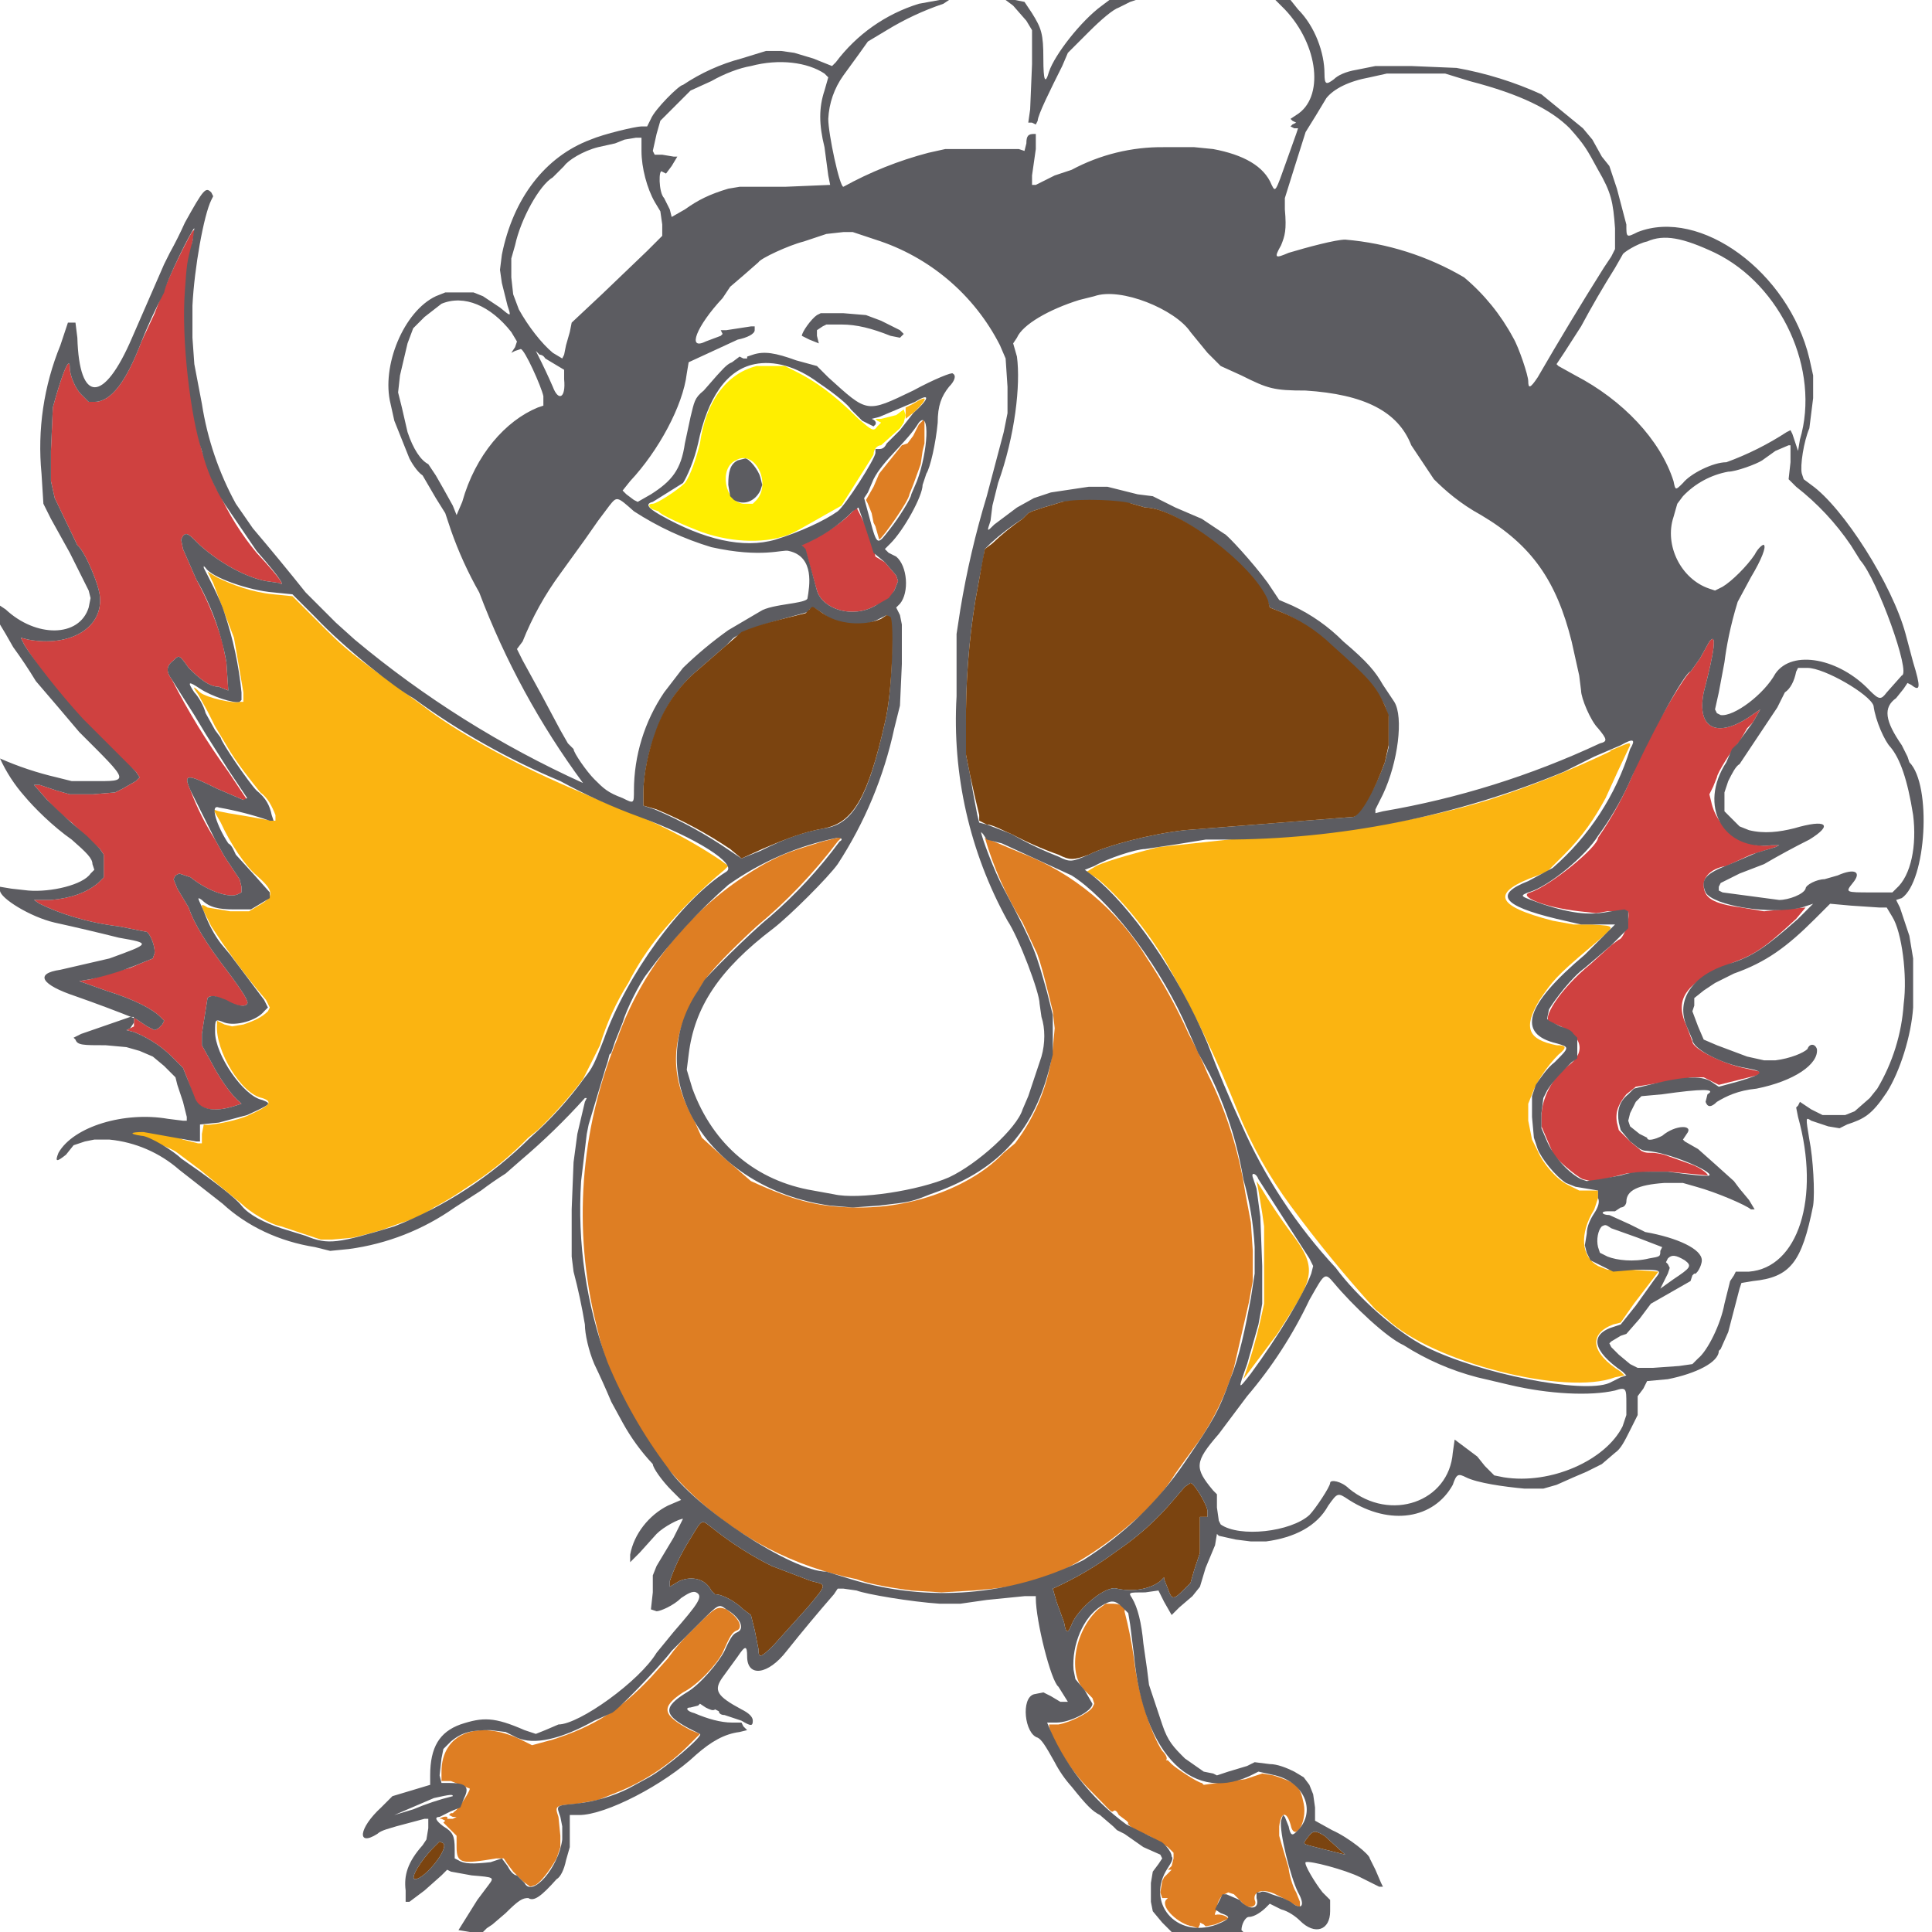
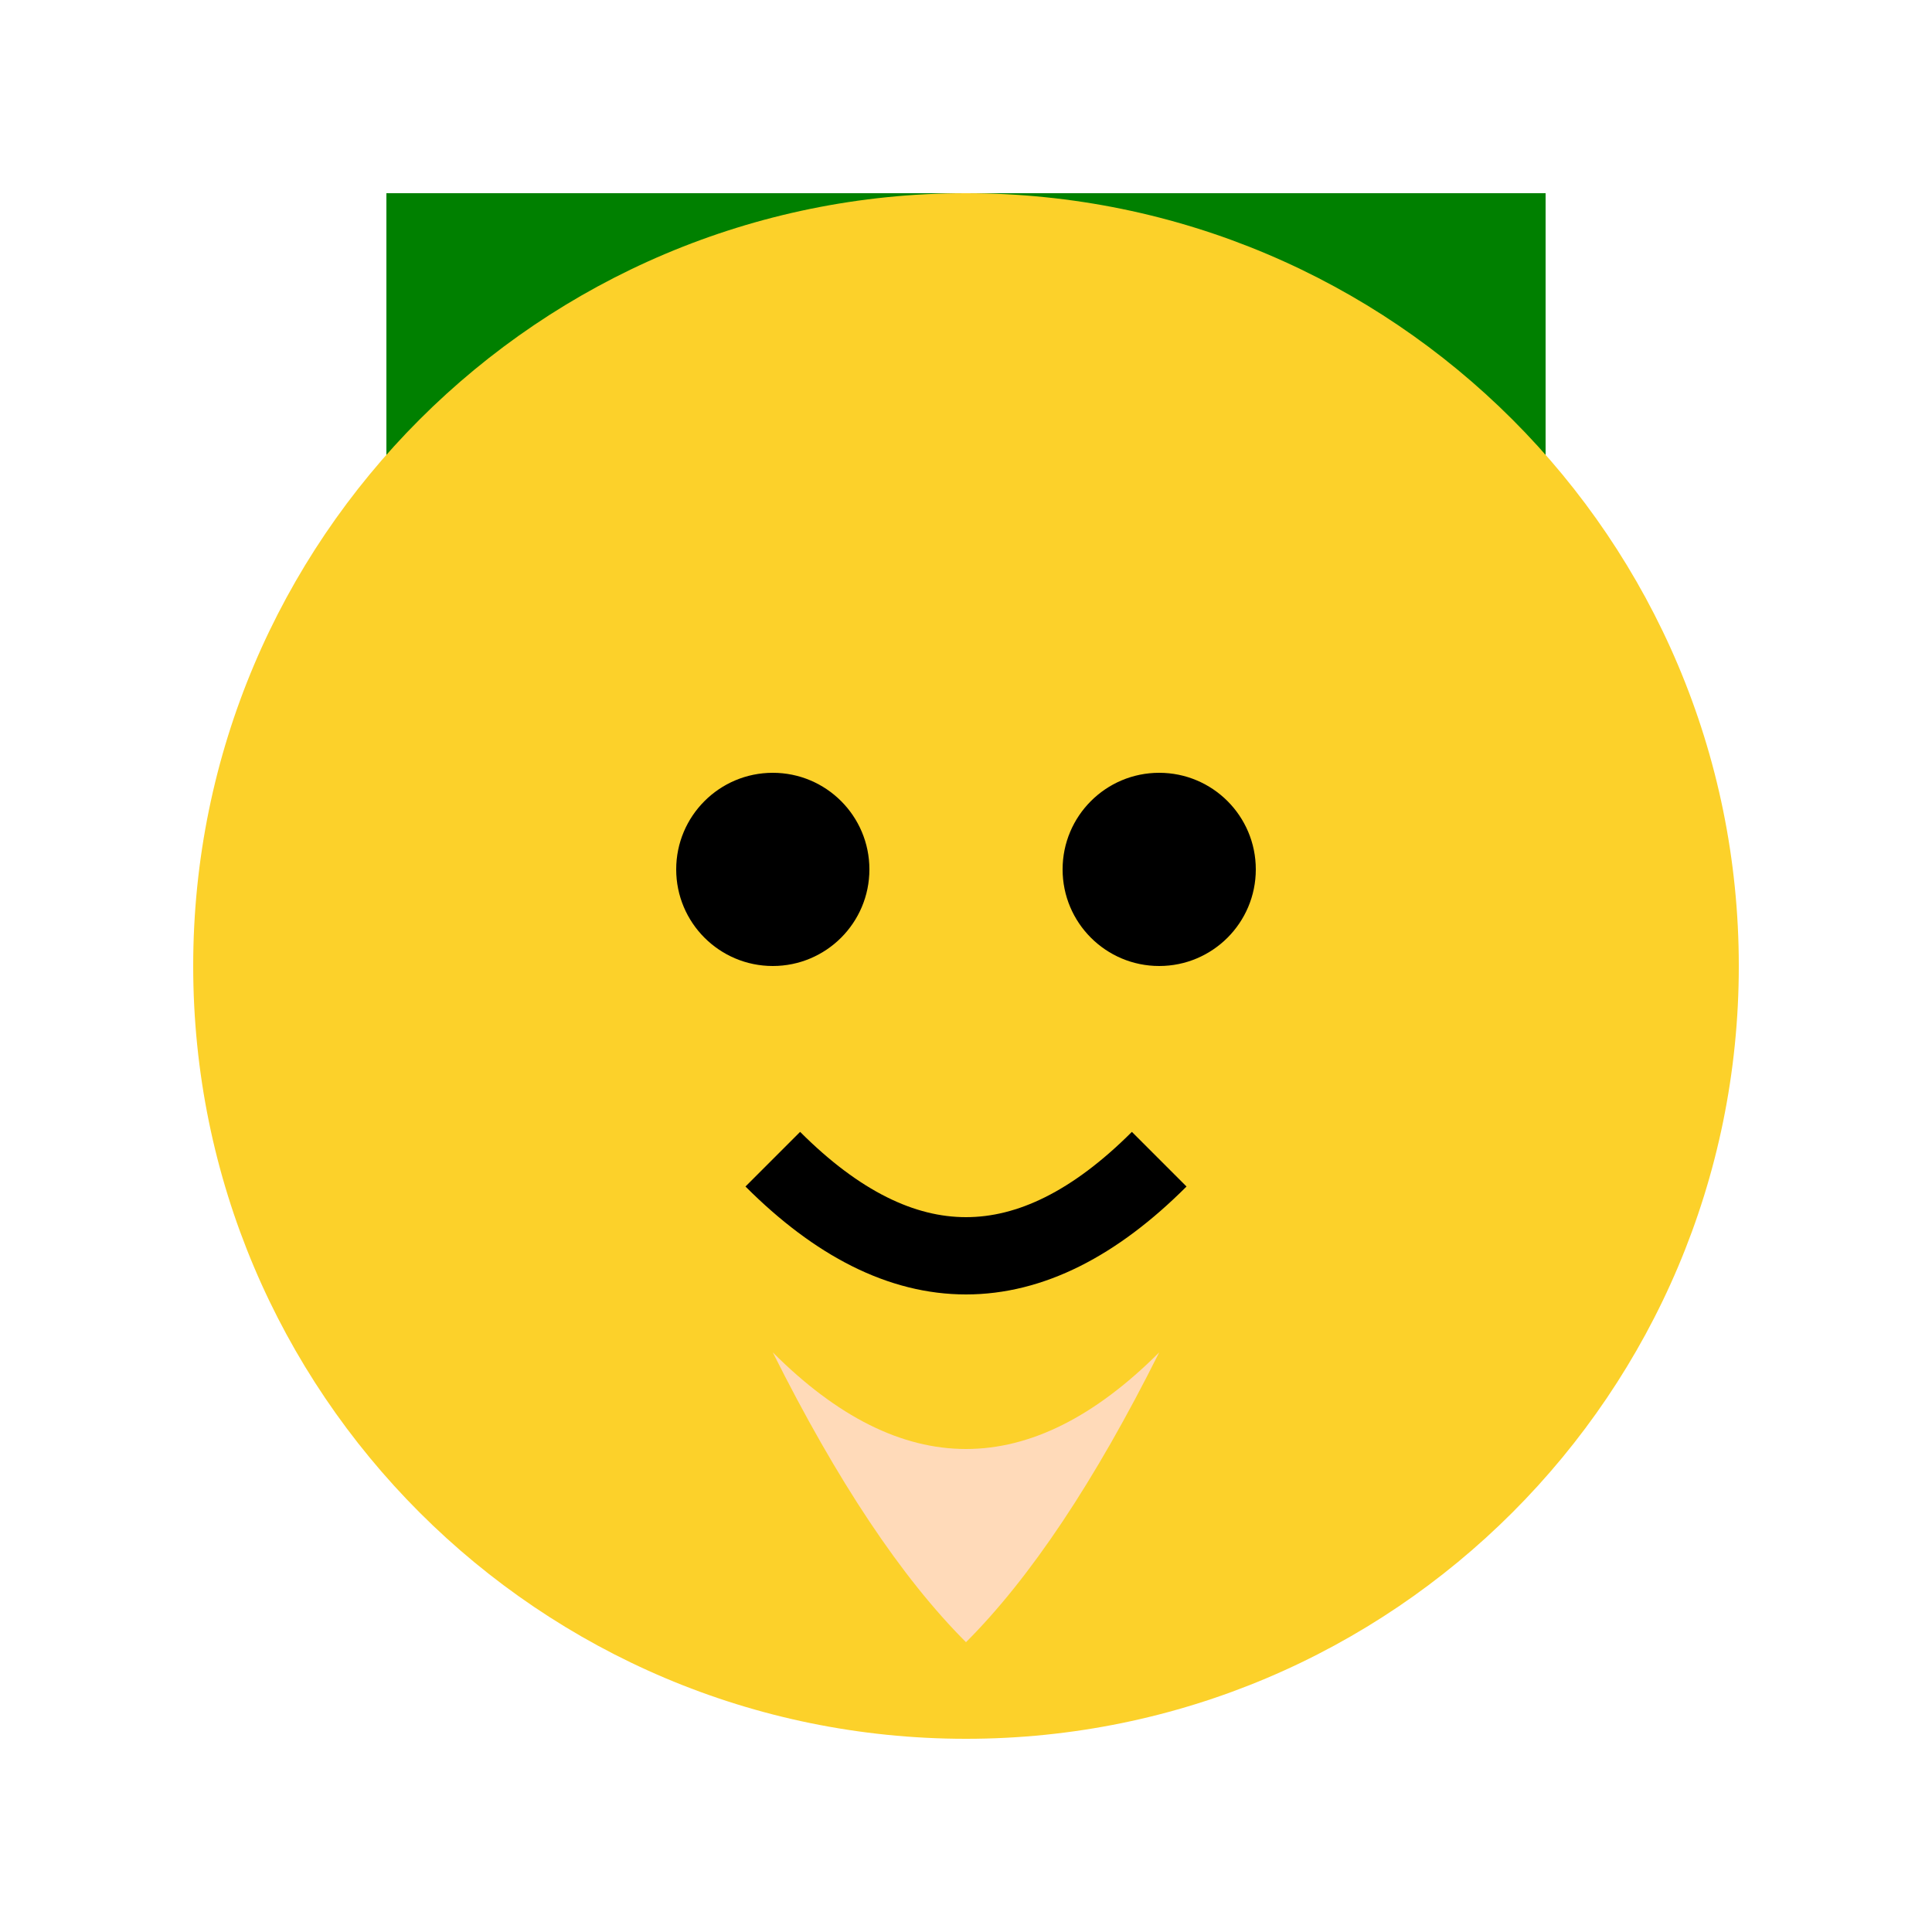
- <svg xmlns="http://www.w3.org/2000/svg" width="1024" height="1024">
-   <path fill="#5c5c61" fill-rule="evenodd" d="m628 788-6 7a146 146 0 0 1-30 27 181 181 0 0 1-34 20l2 7 4 11c1 6 2 6 4 1 3-8 18-21 24-19 9 2 18 0 23-4l2-2v1l2 5c2 6 3 6 8 1l4-4 2-7 3-9v-19h4v-3c0-3-7-15-9-15l-3 2m-263 29a104 104 0 0 0-10 21v3l5-3c7-3 14-1 17 5l2 2c4 0 11 4 15 8l4 3 2 8 2 10c0 5 1 5 8-2l18-20c11-13 10-12 2-14l-21-8a175 175 0 0 1-30-19c-8-6-6-7-14 6m328 157c-3 4-3 3 8 6l12 3-11-10c-5-3-6-3-9 1m-463 5c-7 7-13 17-10 17 5 0 18-16 15-19l-2-1-3 3" style="fill:#7b4410;fill-opacity:1" />
-   <path fill="#de7e23" fill-rule="evenodd" d="m487 225-3 6-3 4-3 1-12 15-3 7-4 7 1 2 2 5 1 5 1 2 2 7c2-1 16-21 16-24l2-5 4-11 1-7 1-4v-13l-3 3m-51 221c-16 5-20 6-31 12a173 173 0 0 0-78 93 244 244 0 0 0-11 151l2 8a176 176 0 0 0 136 127c5 2 14 4 29 6l16 1 17-1c25-2 38-5 55-15a195 195 0 0 0 29-21 103 103 0 0 0 23-26l5-7 8-11a142 142 0 0 0 18-38l8-35 2-11v-16l-1-15-3-16a213 213 0 0 0-20-63 193 193 0 0 0-10-21 276 276 0 0 0-22-40 134 134 0 0 0-67-56 19901 19901 0 0 1-19-8 183 183 0 0 0 20 45l7 15c2 3 7 24 9 32l1 9-1 11a102 102 0 0 1-20 50l-6 5c-16 17-46 29-76 29-21 0-34-3-58-14l-15-13-11-10-4-9c-14-25-13-45 4-72 3-6 16-19 29-31a269 269 0 0 0 43-45l2-2h-2l-8 2m146 407c-13 12-16 35-7 43l4 4 1 3-1 2c-2 3-12 8-18 9h-5c0 6 11 24 21 34 11 11 12 13 13 12s2 0 3 2l4 3 1 1c-1 1 3 4 11 7l10 6 3 3v3l-1 4-2 2h2l-2 2-2 2-1 2-1 6 1 3h3l-1 1c-3 4 7 13 14 14l3 1 1-2v-1l2 1 1 1 5-1 7-3c0-1-4-3-7-2v-1l1-2c0-4 2-7 4-8l2-1 3 1 5 5c2 3 8 2 6-2-1-5 5-6 11-3l4 2 5 3 4 2v-3l-2-5c-2-3-4-11-4-13l-3-10-2-7v-5c1-8 4-8 6-1 2 10 9-1 7-11s-4-11-16-15l-6-1-9 3-22 3-1-1c-2 0-14-8-16-10l-2-2h-1c1-1 0-3-2-5-6-9-13-31-15-49a216 216 0 0 0-5-25c1-2-2-4-6-4h-4l-4 3m-215 11a104 104 0 0 0-13 15l-9 10c-16 17-30 26-52 33l-11 3-6-3c-23-11-42-3-42 17v5h5l10 4c0 2-7 12-8 12l-1 1h-1l-1 1 2 1h2l-2 1h-3c1-2-3-1-4 0h1l2 1-1 1 3 3 4 4v6c0 9 3 9 21 6h4l2 3 3 4 5 5 4 3 3-1c3-2 7-7 11-14l2-6v-6l-1-10c-2-6-2-6 10-7l11-2 10-4a113 113 0 0 0 37-24l7-7-5-2c-15-8-16-12-4-20 8-4 18-15 21-21 4-9 5-11 8-12 3-2 0-7-6-11-5-2-6-1-18 11" />
-   <path fill="#fbb411" fill-rule="evenodd" d="m484 214-4 2v6l5-4c7-7 7-9-1-4m-371 95 6 16 5 13 5 29v5h-2c-3 1-17-2-21-5-4-4-4-3-1 1l5 9 4 8 6 10c5 9 14 20 18 25 4 3 6 7 8 12v3h-2l-11-2-12-2-5-1-3-1 4 7c5 11 13 23 19 28 9 8 10 11 1 16l-5 3h-10l-12-2c-3-2-4-2-2 2l4 8 6 9 5 7a299 299 0 0 0 18 23l2 4-1 2c-3 3-7 5-13 7l-6 1-4-1-4-2v2c-1 14 13 37 24 39 6 2 4 4-7 9-6 3-22 6-24 5l-1 5v5h-2l-8-2c-6-3-27-6-29-4-1 1 21 7 26 11l12 9 22 18c4 4 15 11 21 12l12 4 9 3h6l11-1 8-2 7-2 11-4a56 56 0 0 0 17-8 180 180 0 0 0 18-11 175 175 0 0 0 29-23l3-3 5-4a224 224 0 0 0 24-27l9-18a134 134 0 0 1 15-33 142 142 0 0 1 17-26 263 263 0 0 1 34-34l2-2-4-3a268 268 0 0 0-60-30l-21-9c-30-13-59-29-77-43-41-30-39-28-57-46l-12-12-10-1c-11-1-22-5-30-9l-5-3 3 6m741 89a523 523 0 0 1-65 26 427 427 0 0 1-110 18l-65 7c-8 2-27 7-33 10l-5 3 6 4c12 10 26 27 36 44a624 624 0 0 1 38 79 230 230 0 0 0 28 50 684 684 0 0 0 45 55l6 5c24 23 95 41 121 31l5-1-2-2c-16-10-17-20-4-25l4-1 7-10a12861 12861 0 0 1 13-17l-14-1h-13l-5-2c-9-5-10-17-2-30l2-6v-4h-10l-6-3c-6-3-13-11-16-18l-3-6-2-10v-9l2-5c2-6 8-15 14-21 5-4 4-5-1-5-15-3-18-9-9-24 7-10 8-12 27-28 14-12 14-11 1-12h-10l-11-2c-31-8-33-15-8-24l5-2 9-9c10-10 16-19 22-30a1071 1071 0 0 1 13-28c0-2-1-1-11 3M667 631l2 12 1 7v41l-2 9a273 273 0 0 1-9 31l18-24 7-11c13-20 13-26 0-43a305 305 0 0 1-16-24l-2-3 1 5" />
-   <path fill="#cf4140" fill-rule="evenodd" d="M99 128a330 330 0 0 0-17 38l-7 15c-8 21-16 32-25 32h-3l-4-4c-3-3-6-10-6-14 0-8-5 6-9 21l-1 23v16l2 9 12 25c4 3 12 22 12 28 1 16-16 26-38 22l-4-1 2 4a292 292 0 0 0 59 67l2 3-2 2-7 4-4 2-12 1H37l-7-2-9-3h-3l7 8a88 88 0 0 0 13 12 317 317 0 0 0 15 14l2 3v12l-3 3c-6 5-14 8-25 9h-9l3 2c10 5 25 10 42 12l15 3c2 2 4 7 4 11l-1 3-5 2-7 3-8 2-13 4-6 1 14 5c16 5 25 10 29 14l2 2-1 2-2 2-2 1-4-2-6-4-1-2v6l-2 1-2 1 4 1c5 2 13 6 20 13l6 6 2 5 4 11c2 6 10 8 22 4l3-1-1-1c-4-3-11-13-15-21l-5-9v-6l3-19c2-2 5-1 10 2 5 2 10 3 11 1 1-1-2-6-11-18-10-13-17-24-20-33l-6-10-2-5 1-2 2-1 6 2c10 8 21 11 25 9l2-1v-3l-1-4-4-6-4-6-5-9a140 140 0 0 1-13-26c-4-9-2-9 14-1l14 6h2l-10-15a371 371 0 0 1-30-49c-3-4-3-7 1-10 3-3 3-3 8 4 6 6 11 10 16 10l5 2-1-15-2-10c-3-11-8-23-14-34l-7-16-1-5 1-2c2-2 3-1 9 5 10 9 24 17 35 19l7 1c3 2 2-1-12-16a142 142 0 0 1-20-32c-2-2-4-8-9-22a283 283 0 0 1-5-111c2-8 1-8-3 0m351 145c-6 6-17 12-21 14-5 1-5 1-2 5l6 21c3 10 19 15 31 8l7-3 3-5 2-5-1-3-6-7-5-3-1-5-5-13-4-8-4 4m456 67-5 9-5 7c-3 1-30 48-30 53a182 182 0 0 1-19 35c0 5-26 26-36 29-7 2 8 8 26 10l9 1 6-1h11c1 6-3 15-5 15l-4 3-11 10c-16 13-27 30-21 31 16 5 20 15 9 23-8 6-14 17-14 27v5l3 7 3 7c0 2 13 13 16 14l4 1 7-1 12-3 14-1h8l21 2c1 0-3-4-9-6l-14-5c-8-2-8 0-12-2l-6-5-6-6-1-4c-1-6 1-10 5-15l5-4 12-2 18-3h6l4 2 4 2 8-2 12-3 4-2h-2l-9-2c-10-2-27-10-27-14l-3-8c-7-15-1-24 30-36 9-4 15-9 28-21l5-6-12 1-10 1-12-2c-15-2-20-5-20-12 0-5 5-9 12-10l13-6 13-4 2-1h-4c-15 2-29-9-32-23l-1-4 2-4 2-5c0-2 8-15 12-19l4-7 3-3 4-7-3 2c-19 14-31 9-27-11 6-23 7-32 3-27" />
-   <path fill="#fe0" fill-rule="evenodd" d="M401 194c-16 4-27 19-30 41-2 8-5 17-8 21-4 4-15 11-17 11-3 0-2 2 0 3l3 1c1 2 15 8 23 11 17 6 35 6 47 1l4-2 23-13 17-27c0-3 2-5 4-5l10-9 2-3 1-4-1-3-4 3-8 2h-3l1 1 2 1-2 2c-2 3-3 2-10-4-13-13-23-20-33-25l-6-3h-15m-11 50c-9 4-6 22 4 23h5l2-2c8-9-1-27-11-21" />
-   <path fill="#4e4117" fill-rule="evenodd" d="M487 2a87 87 0 0 0-44 31l-2 2-10-4-10-3-7-1h-8l-13 4a103 103 0 0 0-31 14c-2 0-15 13-17 18l-2 4h-3c-3 0-20 4-27 7-24 9-41 31-47 61l-1 8 1 7 3 12c2 6 2 6-4 1l-9-6-5-2h-15l-5 2c-17 8-29 37-24 57l2 9 8 20c1 2 4 7 7 9l7 12 5 8 3 9a202 202 0 0 0 15 33 420 420 0 0 0 55 101 529 529 0 0 1-121-76l-10-9-16-16a1438 1438 0 0 0-28-34l-9-13a162 162 0 0 1-18-53l-4-21-1-14v-17c1-20 6-48 10-56l1-2-1-2c-3-3-4-2-14 16a208 208 0 0 1-8 16l-3 6-17 39c-15 35-28 35-29 0l-1-8h-4l-4 12a143 143 0 0 0-10 68l1 16 4 8 10 18 10 20 1 4-1 5c-5 16-28 16-44 1l-3-2v10l3 5 4 7a253 253 0 0 1 12 18 3513 3513 0 0 1 23 27c27 27 27 26 7 26H38l-8-2a170 170 0 0 1-30-10 81 81 0 0 0 13 20c5 6 15 16 25 23 8 7 11 10 11 13l1 3-2 2c-4 6-21 10-33 9l-9-1-6-1v2c0 4 16 14 29 17a1229 1229 0 0 1 34 8c17 3 17 3-5 11l-26 6c-14 2-10 8 8 14a784 784 0 0 1 32 12l6 4 4 2 2-1 2-2 1-2-2-2c-4-4-13-9-29-14l-14-5 6-1a154 154 0 0 0 28-9l5-2 1-3c0-4-2-9-4-11l-15-3c-17-2-32-7-42-12l-3-2h9c11-1 19-4 25-9l3-3v-12l-2-3-7-7a317 317 0 0 1-21-19l-7-8h3l9 3 7 2h12l12-1 4-2 7-4 2-2-2-3-2-2-26-26c-12-13-26-31-31-39l-2-4 4 1c22 4 39-6 38-22 0-6-8-25-12-28l-12-25-2-9v-16l1-23c4-15 9-29 9-21 0 4 3 11 6 14l4 4h3c9 0 17-11 25-32a263 263 0 0 1 12-26c1-6 15-34 16-34l-1 7c-3 11-3 12-4 26-2 26 3 67 9 85a96 96 0 0 0 12 28l17 25c14 16 15 19 12 17l-7-1c-11-2-25-10-35-19-6-6-7-7-9-5l-1 2 1 5 7 16a135 135 0 0 1 16 44l1 15-5-2c-5 0-10-4-16-10-5-7-5-7-8-4-4 3-4 6-1 10l5 8 7 11 6 10 12 19 10 15-2 1-14-6c-16-8-18-8-14 1l5 10 8 16 5 9 4 6 4 6 1 4v3l-2 1c-4 2-15-1-25-9l-6-2-2 1-1 2 2 5 6 10c3 9 10 20 20 33 9 12 12 17 11 18-1 2-6 1-11-2-5-2-8-3-10-1l-3 19v6l5 9c4 8 11 18 15 21l1 1-3 1c-12 4-20 2-22-5l-4-10-2-5-6-6c-7-7-15-11-20-13l-4-1 2-1 2-3v-3h-2l-26 9-4 2 1 1c1 3 4 3 16 3l11 1 7 2 7 3 6 5 6 6 1 4 3 9 2 8v2h-2l-8-1c-23-4-50 4-58 18-2 5-1 5 4 1l4-5 6-2 5-1h8a66 66 0 0 1 37 16 43537 43537 0 0 0 23 18c13 12 30 20 49 23l8 2 10-1a126 126 0 0 0 56-22l14-9a181 181 0 0 1 13-9l8-7a350 350 0 0 0 34-33h1l-1 2-4 17-2 15-1 25v25l1 8a307 307 0 0 1 6 28c0 5 2 14 5 21a435 435 0 0 1 9 20l6 11a108 108 0 0 0 16 22c0 2 5 9 10 14l5 5-7 3c-10 5-18 15-20 26v4l5-5 9-10c4-4 12-8 14-8l-5 10-9 15-2 5v9l-1 9 3 1c2 0 9-3 13-7 3-2 6-4 8-3 4 2 1 6-12 21l-9 11c-9 15-41 38-52 38l-7 3-5 2-6-2c-16-7-22-7-34-3-11 4-16 12-16 27v5l-10 3-10 3-6 6c-12 11-13 21-2 14 2-2 7-3 10-4l15-4h2v5l-1 6-2 3c-8 9-10 16-9 24v6h2l8-6 9-8 3-3 2 1 11 2c12 1 12 1 9 5l-3 4-3 4-10 16 6 1h7l2-2 3-2 7-6c7-7 9-8 12-8 3 2 7-1 15-10 2-1 4-5 5-10l2-7v-17h5c14 0 45-16 62-32 8-7 15-11 23-12l4-1-2-2-1-2h-5c-6 0-13-2-20-5-4-1-5-3-2-3l4-1 1-1 3 2c2 1 4 2 5 1l2 1c0 1 1 2 3 2l9 3c5 3 6 3 6 0 0-2-2-4-6-6-13-7-15-10-10-17l8-11c4-6 5-6 5 0 0 11 11 10 21-3a908 908 0 0 1 25-30l2-3h3l7 1c5 2 29 6 44 7h11l14-2 20-2h6v1c0 12 8 44 12 47l5 8h-4l-5-3-4-2-5 1c-7 2-5 21 2 23 2 1 4 4 9 13a62 62 0 0 0 9 13c8 10 11 13 15 15l7 6 2 2 4 2 10 7 9 4 1 2-2 3-3 4-1 6v10l1 5 5 6 5 5h38l-1-1c0-3 2-7 4-7 3 0 7-3 9-5l2-2 6 3c4 1 8 4 10 6 8 8 16 5 16-5v-6l-4-4c-4-5-10-15-9-16 2-1 21 4 29 8l10 5h2l-1-2-3-7-3-6c0-2-11-11-20-15l-9-5v-7l-1-7-2-5-3-4-5-3c-4-2-9-4-13-4l-8-1-4 2-10 3-6 2-2-1-5-1-10-7c-6-6-9-9-12-18a10055 10055 0 0 1-7-21l-1-8-2-14c-1-11-3-19-6-24-2-3-2-3 7-3l7-1 3 6 4 7 4-4 7-6 4-5 3-10 5-12 1-6 1 1 9 2 8 1h8c15-2 27-8 33-19 5-7 5-7 11-3 22 14 45 10 55-8 2-6 3-6 7-4 6 3 20 5 31 6h10l7-2 9-4 7-3 8-4 7-6c3-2 5-6 8-12l4-8v-10l3-4 2-4 11-1c15-3 27-9 27-15l1-1 4-9 6-23 1-3 6-1c20-2 26-10 32-40 1-7 0-25-2-35-2-12-2-12 1-10l9 3 6 1 4-2c9-3 13-5 21-17 7-11 13-30 14-45a4358 4358 0 0 1 0-26l-2-12-2-6-3-9-2-4 3-1c13-9 16-60 4-72l-1-3-3-6c-9-13-10-20-3-25l4-5 2-3 2 1c5 4 5 1 1-12l-4-15c-7-26-33-67-50-79l-4-3-1-3c-1-4 1-17 4-24l2-16v-12l-2-9c-11-46-58-80-91-67-6 3-6 3-6-4l-5-19-4-12-4-5-5-9-5-6-22-18a188 188 0 0 0-45-14l-24-1h-19l-10 2c-6 1-10 3-12 5-4 3-5 3-5-3 0-11-5-25-14-34l-4-5h-8l5 5c18 19 21 47 6 56l-3 2 1 1 2 1-2 1-1 1 2 1h2l-1 3-5 14c-6 17-6 17-8 13-4-10-15-16-31-19l-10-1h-16a101 101 0 0 0-49 12l-9 3-10 5h-2v-5l2-14v-8h-1c-3 0-4 1-4 5l-1 4-3-1h-39l-9 2a196 196 0 0 0-45 18c-2 0-8-28-8-36a43 43 0 0 1 8-23l8-11 5-7 10-6a148 148 0 0 1 30-14l3-2h-5l-11 2m50 1 7 8 3 5v18l-1 24-1 7h2l2 1 1-2c0-3 7-17 13-29l3-7 11-11c7-7 13-12 16-13l6-3 3-1h-14l-4 3c-11 8-25 26-28 35-2 7-3 5-3-7 0-13-1-16-6-24l-4-6-5-1h-5l4 3M398 35c-6 1-14 4-21 8l-11 5-8 8-8 8-2 7-2 9 1 2h4l6 1h2l-3 5-3 4-2-1c-2-2-2 11 1 14l3 6 1 4 7-4c7-5 13-8 23-11l6-1h24l24-1-1-5-2-15c-3-12-3-21 0-30l2-7-2-2c-9-6-24-8-39-4m328 6c-11 2-19 6-23 11a866 866 0 0 1-11 18l-6 19-5 16v6c1 11 0 14-2 19-4 7-3 7 4 4 10-3 25-7 30-7a149 149 0 0 1 63 20 109 109 0 0 1 26 32c3 5 8 20 8 23 0 4 1 4 5-2a1825 1825 0 0 1 35-58l4-6 2-4v-11c-1-14-2-19-9-31-6-11-7-13-15-22-10-10-26-18-53-25l-13-4h-31l-9 2M331 74l-5 2-9 2c-8 2-16 7-18 10l-6 6c-7 4-17 22-20 36l-2 7v10l1 9 3 8c5 9 12 18 18 23l5 3 1-2 1-5 2-7 1-5 16-15 24-23 8-8v-6l-1-7-3-5c-4-7-7-18-7-27v-7h-3l-6 1m107 50-12 4c-8 2-23 9-24 11l-8 7-7 6-4 6c-14 15-19 28-9 23l8-3 1-1-1-2h3l13-2h2v2c0 2-4 4-9 5l-26 12-1 6c-2 17-15 41-30 57l-4 5 2 2 4 3 2 1 7-4c11-7 16-13 18-27l3-14c2-8 2-10 7-14l7-8c2-2 5-6 8-7l4-3 2 1h2v-1l3-1c6-2 12-1 23 3l11 3 6 6c21 19 20 19 45 7 11-6 21-10 21-9 2 1 1 4-2 7-4 5-6 10-6 19-1 11-4 24-6 27l-2 6c0 6-10 24-17 31l-3 3 2 2 4 2c6 5 7 19 2 25l-2 2 2 4 1 5v21l-1 22-3 12a214 214 0 0 1-30 72c-5 7-25 27-34 34-29 22-42 42-45 67l-1 8 3 10c11 30 34 49 64 54l11 2c13 3 45-2 61-9 15-7 36-26 39-36l3-7 7-21c2-7 2-15 0-21l-1-7c0-6-11-35-17-44a220 220 0 0 1-27-119v-33l2-13a470 470 0 0 1 14-60l9-34 2-10v-14l-1-15-3-7a112 112 0 0 0-66-56l-12-4h-5l-9 1m435 4c-5 1-13 6-13 7l-4 7a528 528 0 0 0-18 31l-9 14-4 6 1 1 9 5c25 13 45 34 52 56 1 5 1 5 5 1 4-5 16-11 23-11a157 157 0 0 0 32-16l2-1 1 2 2 6 1 3 1-6c11-37-10-82-45-99-17-8-27-10-36-6m-293 29-8 2c-16 5-30 13-33 20l-2 3 2 7c2 15-1 42-10 67l-3 12-1 8c-2 6-2 6 2 2l12-9 9-5 9-3 20-3h10l4 1 12 3 8 1 12 6 14 6 6 4 6 4c1 0 15 15 23 26l6 9 7 3a94 94 0 0 1 27 19c13 11 17 16 21 23l6 9c5 8 2 32-6 49l-4 8v2l4-1a450 450 0 0 0 115-36c4-1 4-2-1-8-4-4-9-16-9-20l-1-8-4-18c-8-32-21-51-48-67-11-6-19-13-25-19l-12-18c-7-18-25-27-56-29-17 0-20-1-34-8l-11-5-7-7-9-11c-8-12-37-24-51-19m-346 4-9 7-6 6-3 8-4 17-1 9 2 8 3 13c3 9 7 15 11 17l4 6 4 7 5 9 2 5 3-7c7-25 23-43 40-50l3-1v-5c-1-5-10-25-12-25l-3 1-2 1 2-3 1-3-3-5c-11-14-25-20-37-15m199 6c-3 2-8 9-8 11l4 2 5 2-1-4v-3l3-2 2-1h8c8 0 16 2 26 6l5 1 1-1 1-1-2-2-10-5-8-3-12-1h-12l-2 1m-148 21a320 320 0 0 1 8 17c3 8 7 6 6-4v-5l-5-3-5-3s-1-2-3-2l-2-2 1 2m115 5c-15 3-25 18-30 42-2 9-6 18-8 21l-16 10c-4 1-3 3 4 7 23 13 44 18 61 13 13-4 26-10 33-15 4-3 20-28 20-31v-2h2c2 0 3-1 4-3l4-4 3-3 7-9c9-8 9-11 1-6a10252 10252 0 0 0-19 8l-4 1s3 1 2 3l-1 1-6-3-6-6c-1-2-8-8-17-14-12-9-24-12-34-10m87 31c-6 10-19 20-24 30l-3 7-2 3 3 11c4 15 4 14 11 5 4-5 11-16 11-18l3-7c6-16 7-38 1-31m454 15-7 5c-3 2-14 6-18 6a44 44 0 0 0-24 13l-3 4-2 7c-5 15 4 33 19 38l3 1 4-2c5-3 13-11 17-17 2-4 5-6 5-5 1 1-1 7-7 17l-7 13c-4 13-6 24-7 32l-3 16-2 9 1 2 2 1c7 1 23-11 29-22 9-13 34-8 50 9 5 5 6 5 9 1l8-9c5-1-13-51-22-61l-5-8a136 136 0 0 0-29-31l-4-4 1-9v-9h-1l-7 3m-550 5c-4 2-5 6-5 13l1 6 2 2c5 3 11 1 14-5l1-3-1-4c-1-4-6-10-8-10l-4 1m-68 24-6 8-7 10-13 18a162 162 0 0 0-20 36l-3 4 3 6a1896 1896 0 0 1 20 37l4 7 3 3c0 2 7 12 11 16 5 5 7 7 15 10 6 3 6 3 6-4a93 93 0 0 1 16-52l10-13a207 207 0 0 1 24-20l17-10c6-4 25-4 25-7 1-6 4-22-10-25-3-1-14 4-41-2a160 160 0 0 1-41-19c-9-8-9-8-13-3m240-2-10 3-6 2-2 1-3 3a122 122 0 0 0-17 13l-3 3-1 6-2 10-2 11a390 390 0 0 0-5 67v15l2 10a625 625 0 0 0 4 22l1 4 4 1 13 5a183 183 0 0 0 25 12c6 3 7 3 16-1 10-5 33-11 51-13l89-7c3 0 12-15 17-29l2-8v-16l-2-6c-6-11-9-15-28-31a85 85 0 0 0-28-19l-5-2-1-3c-8-19-48-50-65-50l-7-2c-5-1-29-2-37-1m-111 5a81 81 0 0 1-27 18l2 2 6 22c3 10 19 15 31 8l7-4 3-4 2-5-1-3-6-7-6-5a567 567 0 0 0-8-24l-3 2m-344 30c2 4 9 17 11 24a191 191 0 0 1 9 42v4l-1 1c-3 1-15-3-21-7s-7-4-3 2c2 2 5 7 6 11l5 9 3 4c0 2 15 24 19 28 5 4 7 8 8 13l1 3h-2a175 175 0 0 0-27-7c-5-2-1 10 5 19 2 1 3 4 4 6l10 11 8 9v3l-5 3-5 3h-9c-8 0-13-1-17-5-3-2-2-1 1 6 3 8 6 13 9 17l5 6 9 12 9 12 2 4-2 2c-4 5-15 8-21 6-5-2-5-2-5 5 0 12 15 34 25 36 5 2 5 2-8 8l-15 4-10 1v9h-2l-28-5c-7 0-8 1-1 2 4 0 17 8 21 12l10 7c7 5 19 14 22 18 4 5 12 9 21 12l13 4c12 5 17 4 47-5a213 213 0 0 0 72-47 195 195 0 0 0 29-32c4-5 5-7 10-20 12-34 41-74 65-89 6-4-16-18-46-29a306 306 0 0 1-42-19 379 379 0 0 1-78-44c-9-5-36-26-52-43l-12-12-10-1c-13-1-33-8-36-13l-1-1v1m321 23-3 1c-15 4-29 8-33 11-5 2-4 2-8 6l-15 13a74 74 0 0 0-23 35c-3 7-6 21-6 30v7l6 2a225 225 0 0 1 40 22l6 4 10-4c14-7 23-10 34-12 15-2 23-16 32-56 4-16 5-53 2-56l-1-1-4 2c-9 5-22 4-30-3-6-4-5-3-7-2m477 17-5 9-5 7c-3 0-23 37-33 60a160 160 0 0 1-16 27c-6 10-26 27-37 30-5 2-4 2 7 6 18 6 27 6 37 4l7-1 2 1v9l-9 9-14 12c-7 5-16 17-19 22l-1 5 1 1 6 3c3 1 6 2 7 4l2 2v11l-3 2c-4 4-10 10-13 15l-2 4-1 8v8l3 7c4 9 12 17 18 20l3 1 7-1 11-2c6-2 12-2 19-2h6s21 3 22 2c2-2-21-12-33-13-4 0-6-3-9-5l-5-6-1-4c-1-6 0-11 5-15l3-3 8-2c20-5 29-5 34-1l3 2 11-3c13-4 14-5 3-7-12-2-28-10-28-15l-3-7c-6-14 3-27 22-33 13-4 20-9 37-24l8-8-6 2c-17 4-47-1-51-8-3-7 0-10 13-15l14-6 10-3 2-1h-4c-26 3-39-21-24-44l3-7 3-3 5-7 3-4 4-7-3 2c-19 14-31 9-27-11 6-23 7-32 3-27m46 16c-1 5-3 9-6 11l-4 8-20 30c-2 1-4 5-6 9l-2 6v10l4 4 4 4 5 2c8 2 16 1 24-1 17-5 21-2 8 6a419 419 0 0 0-24 13l-13 5-10 5-1 2v2l2 1 30 4c5 0 13-3 14-6 0-2 6-5 10-5l7-2c9-4 13-2 8 4-4 5-4 5 10 5h11l2-2c8-7 11-23 9-39-3-19-7-30-12-36-3-3-8-14-9-22-2-6-26-20-35-20h-5l-1 2m-93 39-14 6-16 8a472 472 0 0 1-181 36h-9a1282 1282 0 0 1-32 5c-5 0-20 5-27 9l-5 2 4 3c20 16 45 51 61 89a646 646 0 0 0 18 43 273 273 0 0 0 50 76c11 15 32 34 48 42 28 14 83 25 97 19l6-3 3-1-2-2c-16-11-18-20-4-24l3-1 8-10 10-14c4-5 4-5-10-5l-12 1-6-3-6-3-2-4-1-4 1-6c0-4 2-8 4-11s3-6 2-8v-4l-6-1-6-1-5-2c-6-4-13-13-15-18l-2-6-1-11v-11l2-6c2-3 6-9 10-12 8-8 8-8 1-10-21-5-17-20 15-47l16-16h-18l-13-3c-29-7-33-13-15-20l13-7a137 137 0 0 0 41-63c3-5 2-6-5-2m-339 46c0 2 7 21 12 30 17 32 17 34 23 55l3 12v21l-2 8c-9 34-28 54-63 66-10 4-10 4-27 6l-14 1-12-1c-65-9-101-68-70-114l3-5c0-1 25-26 35-34a245 245 0 0 0 37-40c2-1 1-2-1-2a152 152 0 0 0-58 25 293 293 0 0 0-43 47c-4 5-11 19-13 26l-4 10-2 6-1 1-1 4-1 3-9 30-1 5-3 25a234 234 0 0 0 14 96 255 255 0 0 0 32 56c14 21 66 55 84 55l13 4a167 167 0 0 0 123-10 183 183 0 0 0 54-52c15-22 18-27 24-44 5-12 8-27 11-43l2-13v-14a162 162 0 0 0-6-36 202 202 0 0 0-18-56l-6-11-8-18c-15-32-40-64-59-76l-37-17-8-2-2-3-1-1m442 46c-15 15-26 23-43 29l-10 5-6 4-5 4v4l-1 3 3 8 3 7 7 3 16 6 9 2h6c8-1 15-4 17-6 1-3 4-3 5 0 1 8-12 17-32 21-10 1-16 4-21 7-3 3-5 3-6 0l1-4c5-3-3-3-24 0l-11 1-3 3-3 6-1 4 1 3 5 4 4 2c0 2 4 1 8-1 7-6 17-6 13-1l-2 3 1 1 7 4 9 8 10 9 3 4 5 6 3 5h-2c-2-2-18-9-29-12l-7-2h-10c-14 1-20 4-20 10 0 1-1 3-3 3l-3 2h-4c-4 0-3 2 1 2l11 5 8 4c17 3 30 9 30 15 0 3-3 8-4 7l-1 1-1 3-14 8-7 4-6 8-7 8-3 1-5 3-1 1 1 2 4 4 6 5 4 2h8l14-1 7-1 3-3c5-4 12-18 14-29l3-12 2-3 1-2h7c26-2 38-39 26-82l-1-5 1-1 1-2 6 4 6 3h12l5-2 8-7 4-5a101 101 0 0 0 14-45c2-15-1-38-6-46l-3-5h-4l-15-1-11-1-8 8M664 624l2 6 2 15 1 26v20l-2 11-6 21c-5 14-5 14 2 5 14-19 28-42 32-53l1-4-2-4a33187 33187 0 0 1-9-14l-18-28c-1-3-4-4-3-1m185 26c-2 2-3 7-2 11l1 3 4 2c5 2 14 3 22 1 6-1 6-1 6-4l1-2-13-5-14-5c-3-2-3-2-5-1m35 17-1 2 1 1 1 2-1 3-3 6-1 2 7-5c9-6 10-7 6-10-5-3-7-3-9-1m-190 22a231 231 0 0 1-33 51l-15 20c-13 15-13 18-3 30l2 2v7l1 7 1 2c10 7 37 4 47-5 3-3 11-15 11-17s6-1 10 3c22 18 53 7 55-19l1-7 12 9 4 5 5 5 5 1c25 4 54-9 63-27l2-6v-6c0-8 0-9-6-7-13 3-35 2-56-3l-17-4a136 136 0 0 1-39-17c-9-4-27-21-37-33-5-6-5-5-13 9m-66 99-6 7a146 146 0 0 1-30 27 181 181 0 0 1-34 20l2 7 4 11c1 6 2 6 4 1 3-8 18-21 24-19 9 2 18 0 23-4l2-2v1l2 5c2 6 3 6 8 1l4-4 2-7 3-9v-19h4v-3c0-3-7-15-9-15l-3 2m-263 29a104 104 0 0 0-10 21v3l5-3c7-3 14-1 17 5l2 2c4 0 11 4 15 8l4 3 2 8 2 10c0 5 1 5 8-2l18-20c11-13 10-12 2-14l-21-8a175 175 0 0 1-30-19c-8-6-6-7-14 6m219 34c-10 6-16 21-15 34l1 5 5 6 4 7c0 4-12 10-19 10h-5a124 124 0 0 0 42 54l18 9c1 0 6 5 6 8 1 1 0 3-2 6-12 18 4 38 26 30 7-3 8-4 2-6l-3-2 2-4 2-4h2l7 3c5 6 11 5 9-1v-3h2c1-1 4 0 6 1l6 2 4 2c6 5 8 2 4-5-4-8-10-32-9-38l1-3 1 1 2 5c1 5 2 5 4 3 11-10 5-26-11-30l-9-2-2 1c-32 17-59-9-64-63l-2-16-1-6-3-3c-4-4-6-4-11-1m-213 9-15 15c-6 8-30 33-32 33l-9 4c-18 10-32 13-41 9l-6-3-8-1c-10 0-15 1-21 6l-4 4-1 5-1 9 1 4h4c9 0 11 2 8 8l-2 5-5 2-6 3c-3 0-2 2 2 5 5 3 6 5 6 12v5l2 1c3 2 8 2 17 1l6-2 3 4c1 2 3 5 5 5l4 4c4 8 18-8 20-23v-7l-1-5c-2-6-3-6 8-7 10-1 20-4 28-8l11-6c9-5 29-22 27-23l-6-3c-13-7-14-11-1-19 7-4 17-16 20-22 4-9 5-9 7-10 4-2 1-8-6-12-4-3-4-3-14 7m-141 93-21 9 10-3a139 139 0 0 1 21-7c0-1-1-1-10 1m463 21c-3 4-3 3 8 6l12 3-11-10c-5-3-6-3-9 1m-463 5c-7 7-13 17-10 17 5 0 18-16 15-19l-2-1-3 3" style="fill:#5c5c61;fill-opacity:1" />
-   <path d="m563 266-10 3-6 2-2 1-3 3a122 122 0 0 0-16 13l-4 3-1 5-2 11-2 11a390 390 0 0 0-5 67v15l2 10a625 625 0 0 0 5 22v3l4 2c3 0 8 3 13 5a183 183 0 0 0 25 11c6 3 8 3 16 0 10-5 33-11 51-13l89-7c4 0 12-15 17-29l2-9v-16l-2-5c-5-11-9-15-28-32a85 85 0 0 0-28-18l-5-2-1-4c-8-19-48-49-65-49l-7-2c-5-2-28-3-37-1m-134 57-2 2c-12 3-25 6-34 10l-8 7-15 13a74 74 0 0 0-23 34c-3 8-6 21-6 31v7l7 2a225 225 0 0 1 39 21l6 5 11-5c14-6 22-9 33-11 15-3 23-16 32-56 4-16 5-53 3-56l-2-1-3 2c-9 4-23 3-31-3-6-4-5-4-7-2" style="fill:#7b4410;fill-rule:evenodd;stroke:none;fill-opacity:1" />
+ <svg xmlns="http://www.w3.org/2000/svg" width="100" height="100" viewBox="0 0 100 100">
+   <rect x="20" y="10" width="60" height="30" fill="#008000" />
+   <rect x="30" y="40" width="40" height="20" fill="#008000" />
+   <rect x="40" y="60" width="20" height="10" fill="#008000" />
+   <circle cx="50" cy="50" r="40" fill="#FCD12A" />
+   <path d="M40,70 Q50,80 60,70 Q55,80 50,85 Q45,80 40,70Z" fill="#FFDAB9" />
+   <circle cx="40" cy="45" r="5" fill="#000000" />
+   <circle cx="60" cy="45" r="5" fill="#000000" />
+   <path d="M40,60 Q50,70 60,60" stroke="#000000" stroke-width="4" fill="none" />
</svg>
